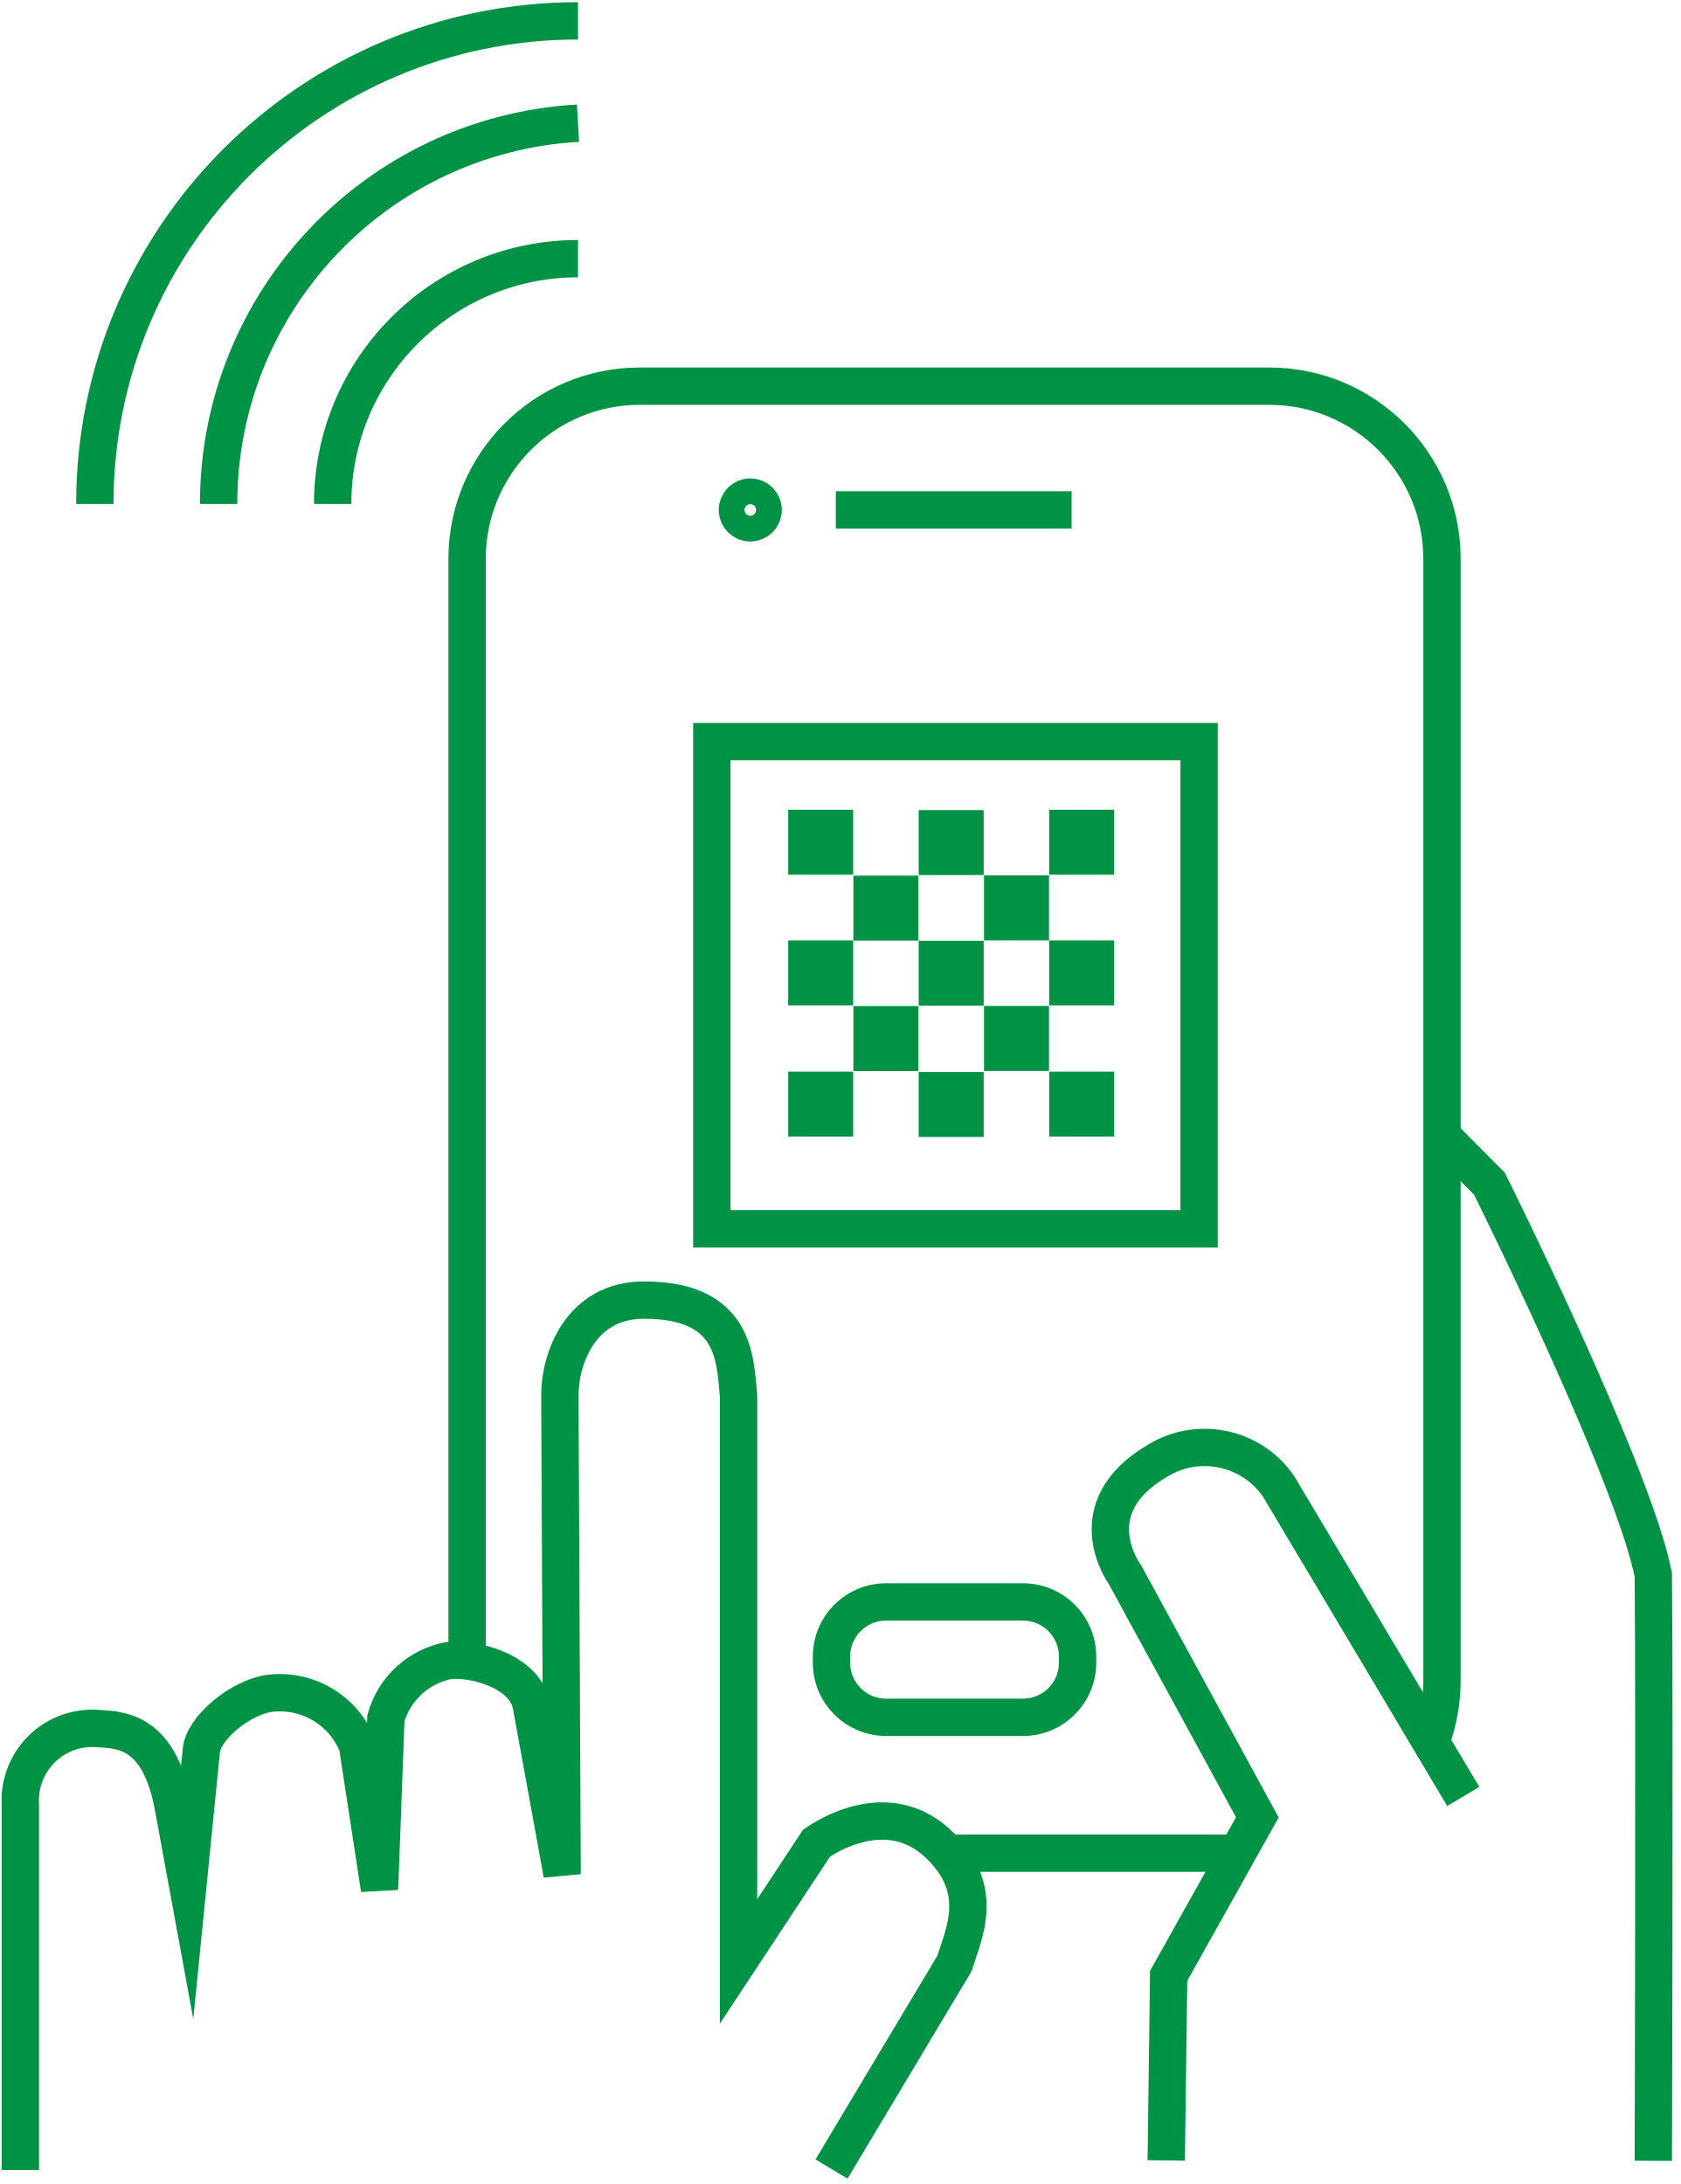
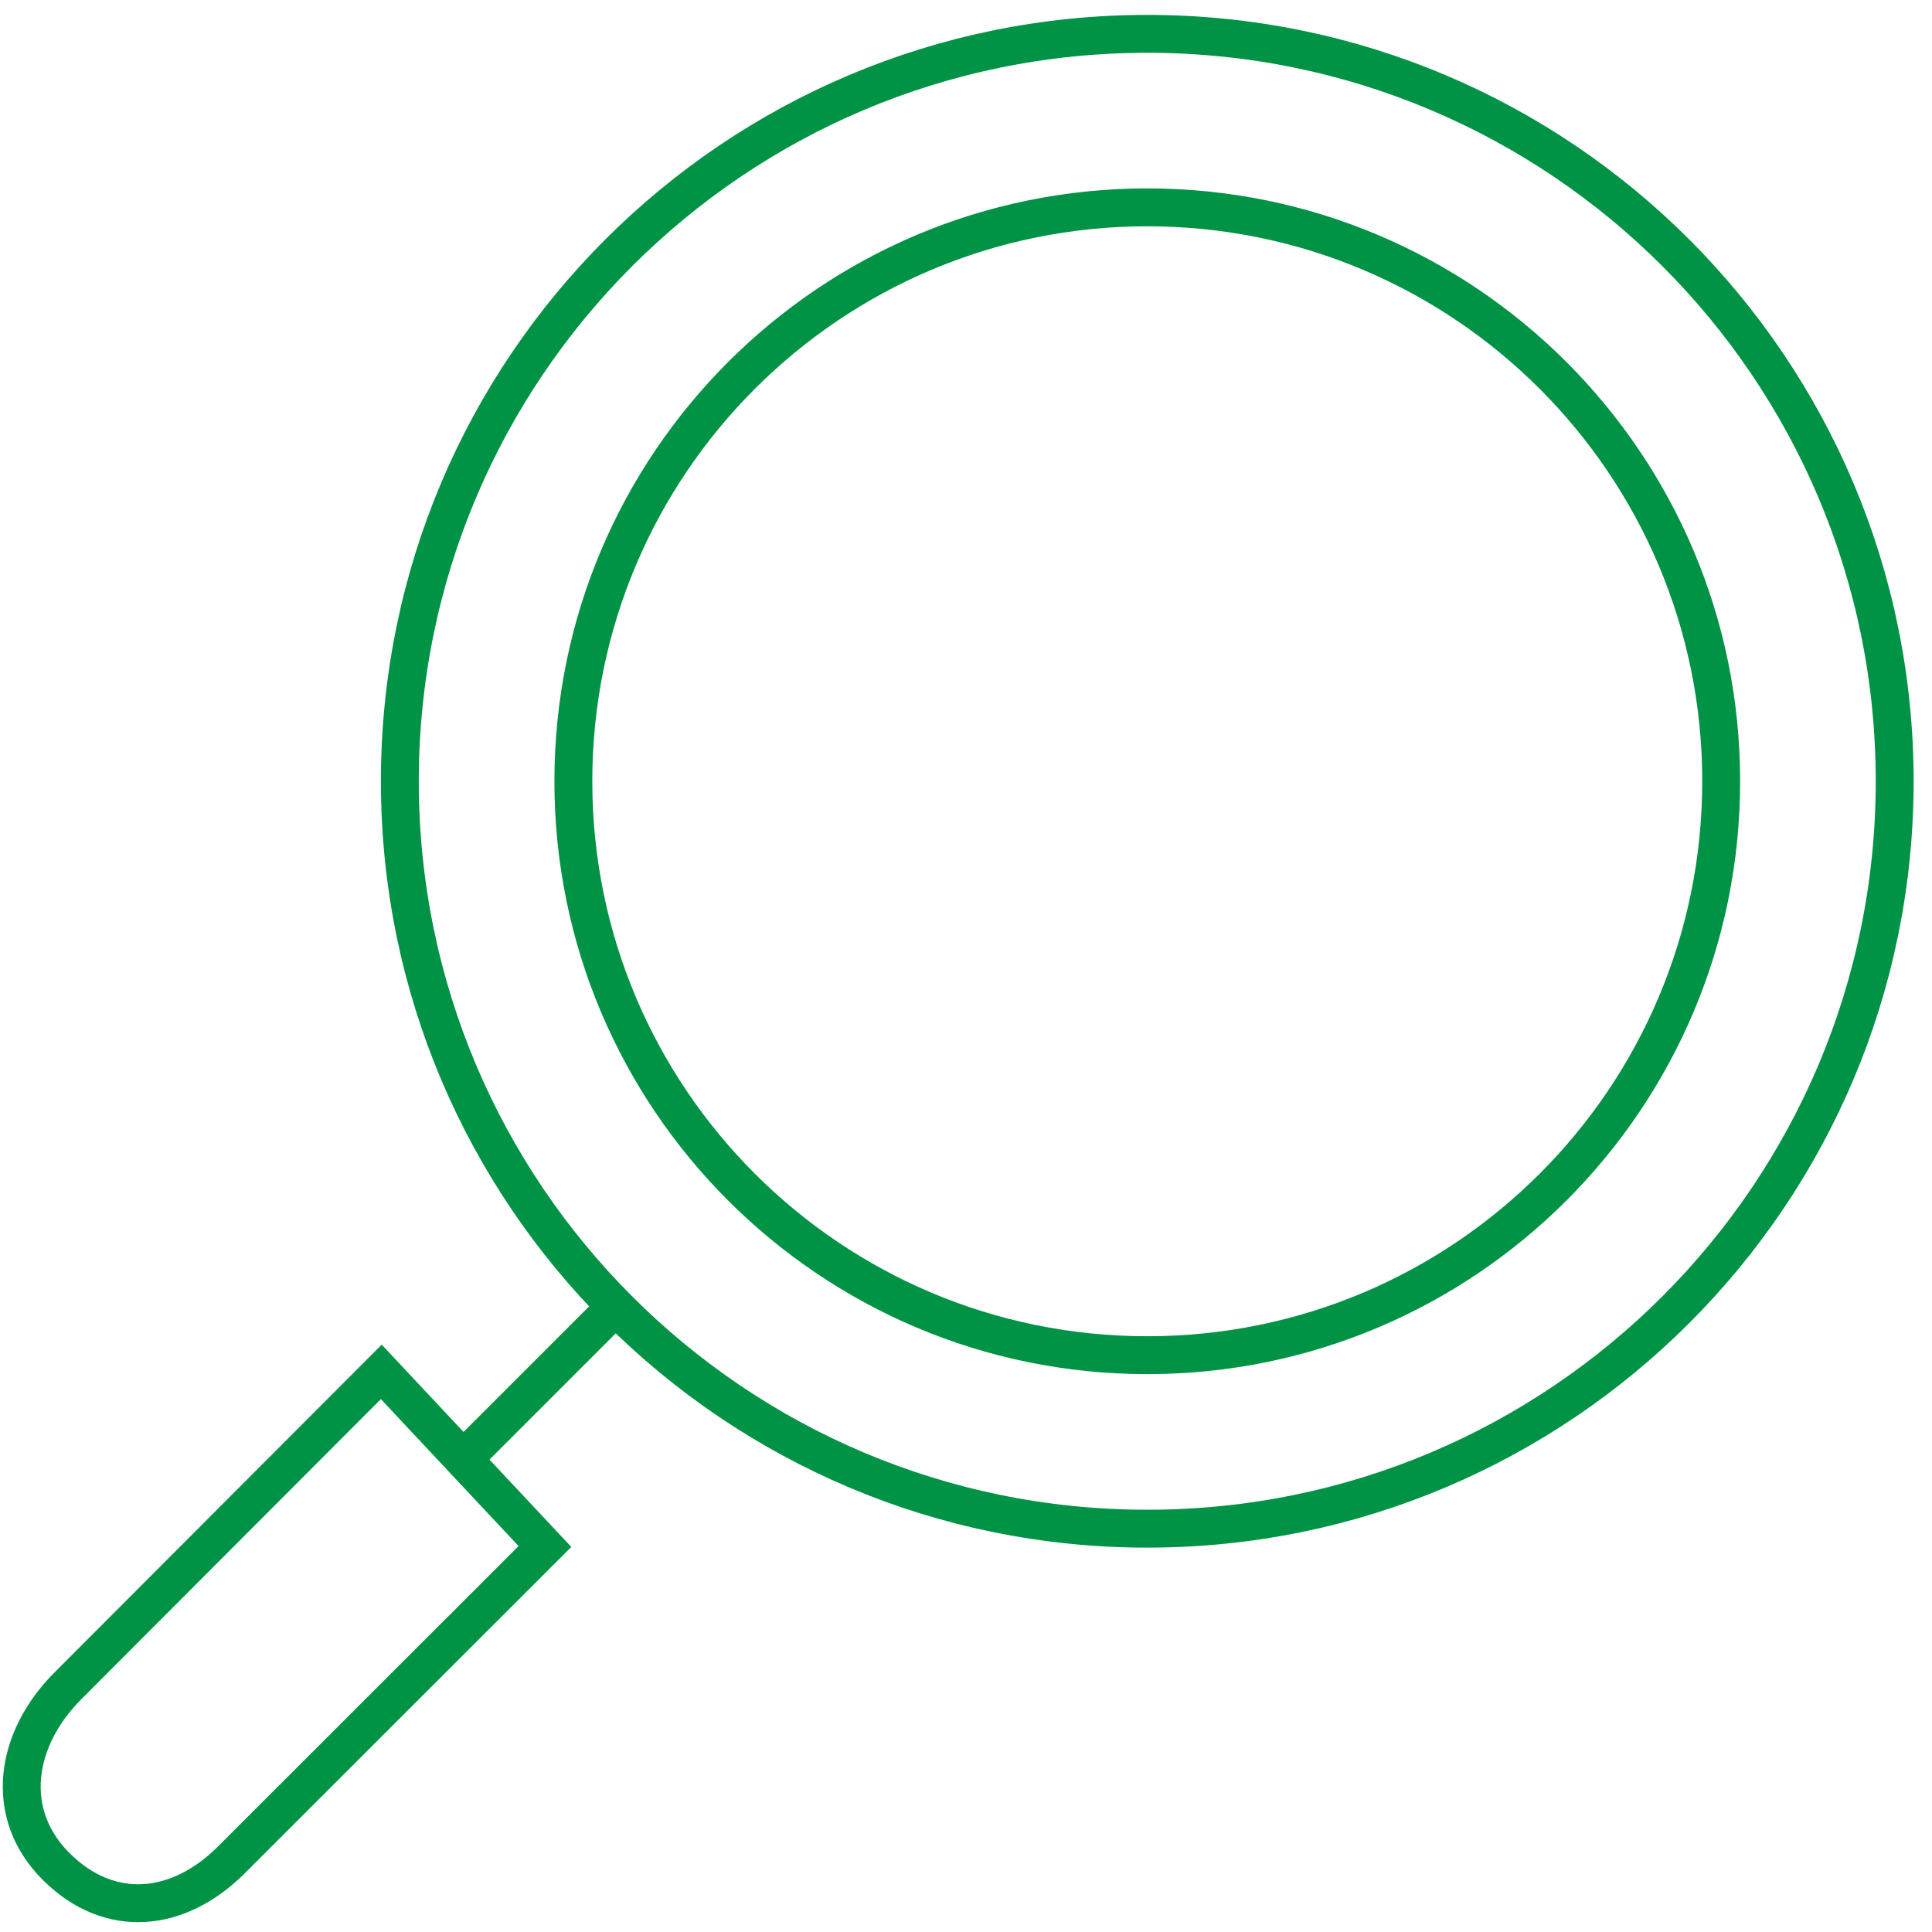
- <svg xmlns="http://www.w3.org/2000/svg" width="90" height="117" fill="none">
-   <path d="M66.43 99.277H51m25.45-5.499a9.23 9.23 0 00.79-3.75v-60.09a9.25 9.25 0 00-9.25-9.25H34.27a9.25 9.25 0 00-9.25 9.25v59m19.75-61.62H57.4" stroke="#009245" stroke-width="2" stroke-miterlimit="10" />
-   <path d="M40.19 28.009a.69.69 0 100-1.38.69.69 0 000 1.38zm48.37 87.748s.07-23.45 0-31.4c-1.12-5.57-8.78-20.95-8.78-20.95l-2.45-2.46m1.05 35.292l-9.89-16.61a4.81 4.81 0 00-6.46-1.39c-4.41 2.56-1.77 6.12-1.77 6.12l7.09 13-4.75 8.489-.13 9.89m-7.67-29.92h-7.34a2.92 2.92 0 00-2.92 2.92v.34a2.92 2.92 0 002.92 2.92h7.34a2.92 2.92 0 002.92-2.92v-.34a2.92 2.92 0 00-2.92-2.92z" stroke="#009245" stroke-width="2" stroke-miterlimit="10" />
-   <path d="M44.54 116.198l6.58-11c.48-1.56 1.75-4-.91-6.46-2.31-2.13-5.13-.91-6.47 0l-4.18 6.34v-30.3c-.19-1.94-.13-5.13-5.07-5.13-3.42 0-4.5 3.19-4.5 5.07l.12 25.69-1.64-9c-.32-1.9-3.14-2.6-4.43-2.45a4.34 4.34 0 00-3.37 3.09l-.34 9.16-1.18-7.7a4.48 4.48 0 00-4.66-2.8c-1.62.2-3.64 1.9-3.71 3.11l-.72 7.21-.8-4.36c-.73-3.71-2.51-4-3.93-4.06a3.859 3.859 0 00-4.24 4.06v19.58m63.14-76.52h-26.1v26.1h26.1v-26.1z" stroke="#009245" stroke-width="2" stroke-miterlimit="10" />
-   <path d="M45.7 43.379h-3.48v3.48h3.48v-3.48zm3.49 3.529h-3.48v3.48h3.48v-3.48zm3.5-3.51h-3.48v3.48h3.48v-3.48zm3.5 3.5h-3.48v3.48h3.48v-3.48zm-7 7h-3.48v3.48h3.48v-3.48zm7-.009h-3.48v3.48h3.48v-3.48zm3.49-10.51H56.2v3.48h3.48v-3.48zm-13.98 7h-3.48v3.48h3.48v-3.48zm6.99.019h-3.48v3.48h3.48v-3.48zm6.99-.019H56.2v3.48h3.48v-3.48zM45.7 57.408h-3.48v3.48h3.48v-3.48zm6.99.02h-3.48v3.48h3.48v-3.48zm6.99-.02H56.2v3.48h3.48v-3.48z" fill="#009245" />
-   <path d="M5.08 26.997a25.88 25.88 0 0125.88-25.88M11.71 26.998a20.43 20.43 0 0119.25-20.4M17.82 26.997a13.139 13.139 0 0113.14-13.14" stroke="#009245" stroke-width="2" stroke-miterlimit="10" />
+ <svg xmlns="http://www.w3.org/2000/svg" width="102" height="102" fill="none">
+   <path d="M20.13 72.428L3.59 88.998c-2.81 2.81-3.43 6.75-.62 9.55 2.81 2.8 6.44 2.45 9.25-.36l16.55-16.54-8.64-9.22zm40.44-.881c16.734 0 30.3-13.566 30.3-30.3s-13.566-30.3-30.3-30.3-30.3 13.566-30.3 30.3 13.566 30.3 30.3 30.3z" stroke="#009245" stroke-width="2" stroke-miterlimit="10" />
+   <path d="M60.57 80.707c21.793 0 39.46-17.667 39.46-39.46S82.363 1.787 60.57 1.787s-39.46 17.667-39.46 39.46 17.667 39.46 39.46 39.46zm-27.4-12.389l-8.67 8.67" stroke="#009245" stroke-width="2" stroke-miterlimit="10" />
</svg>
